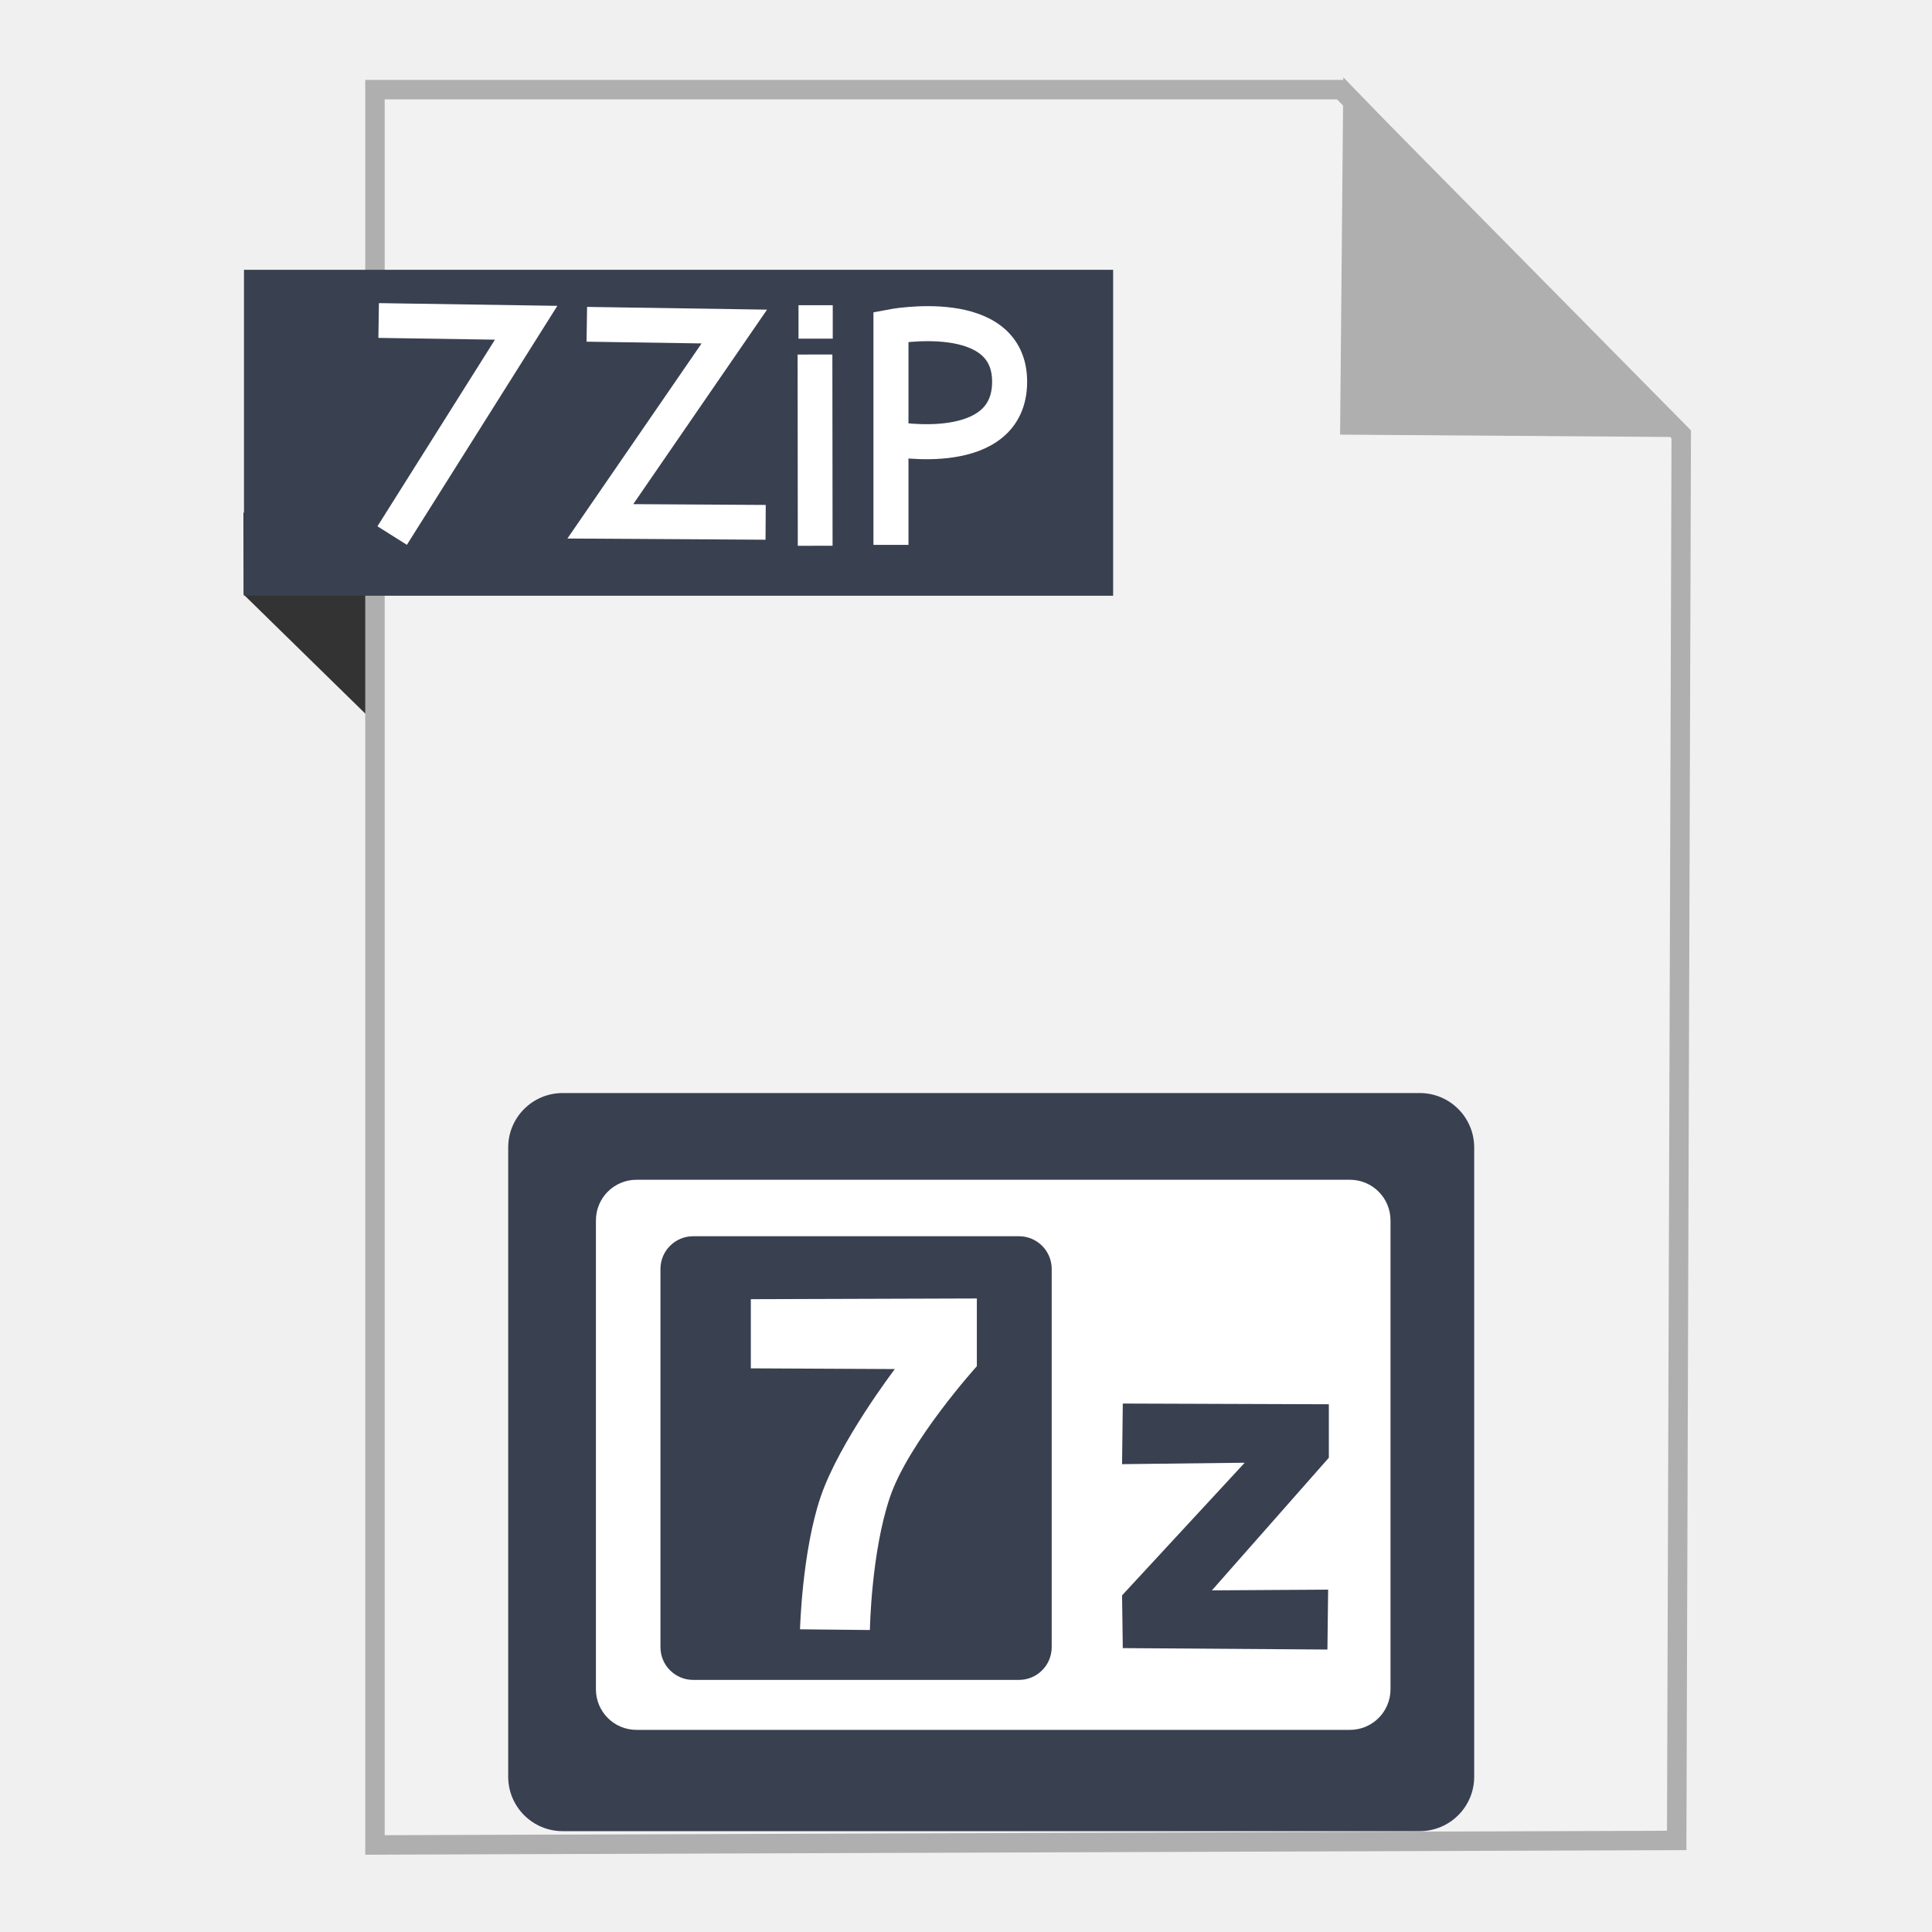
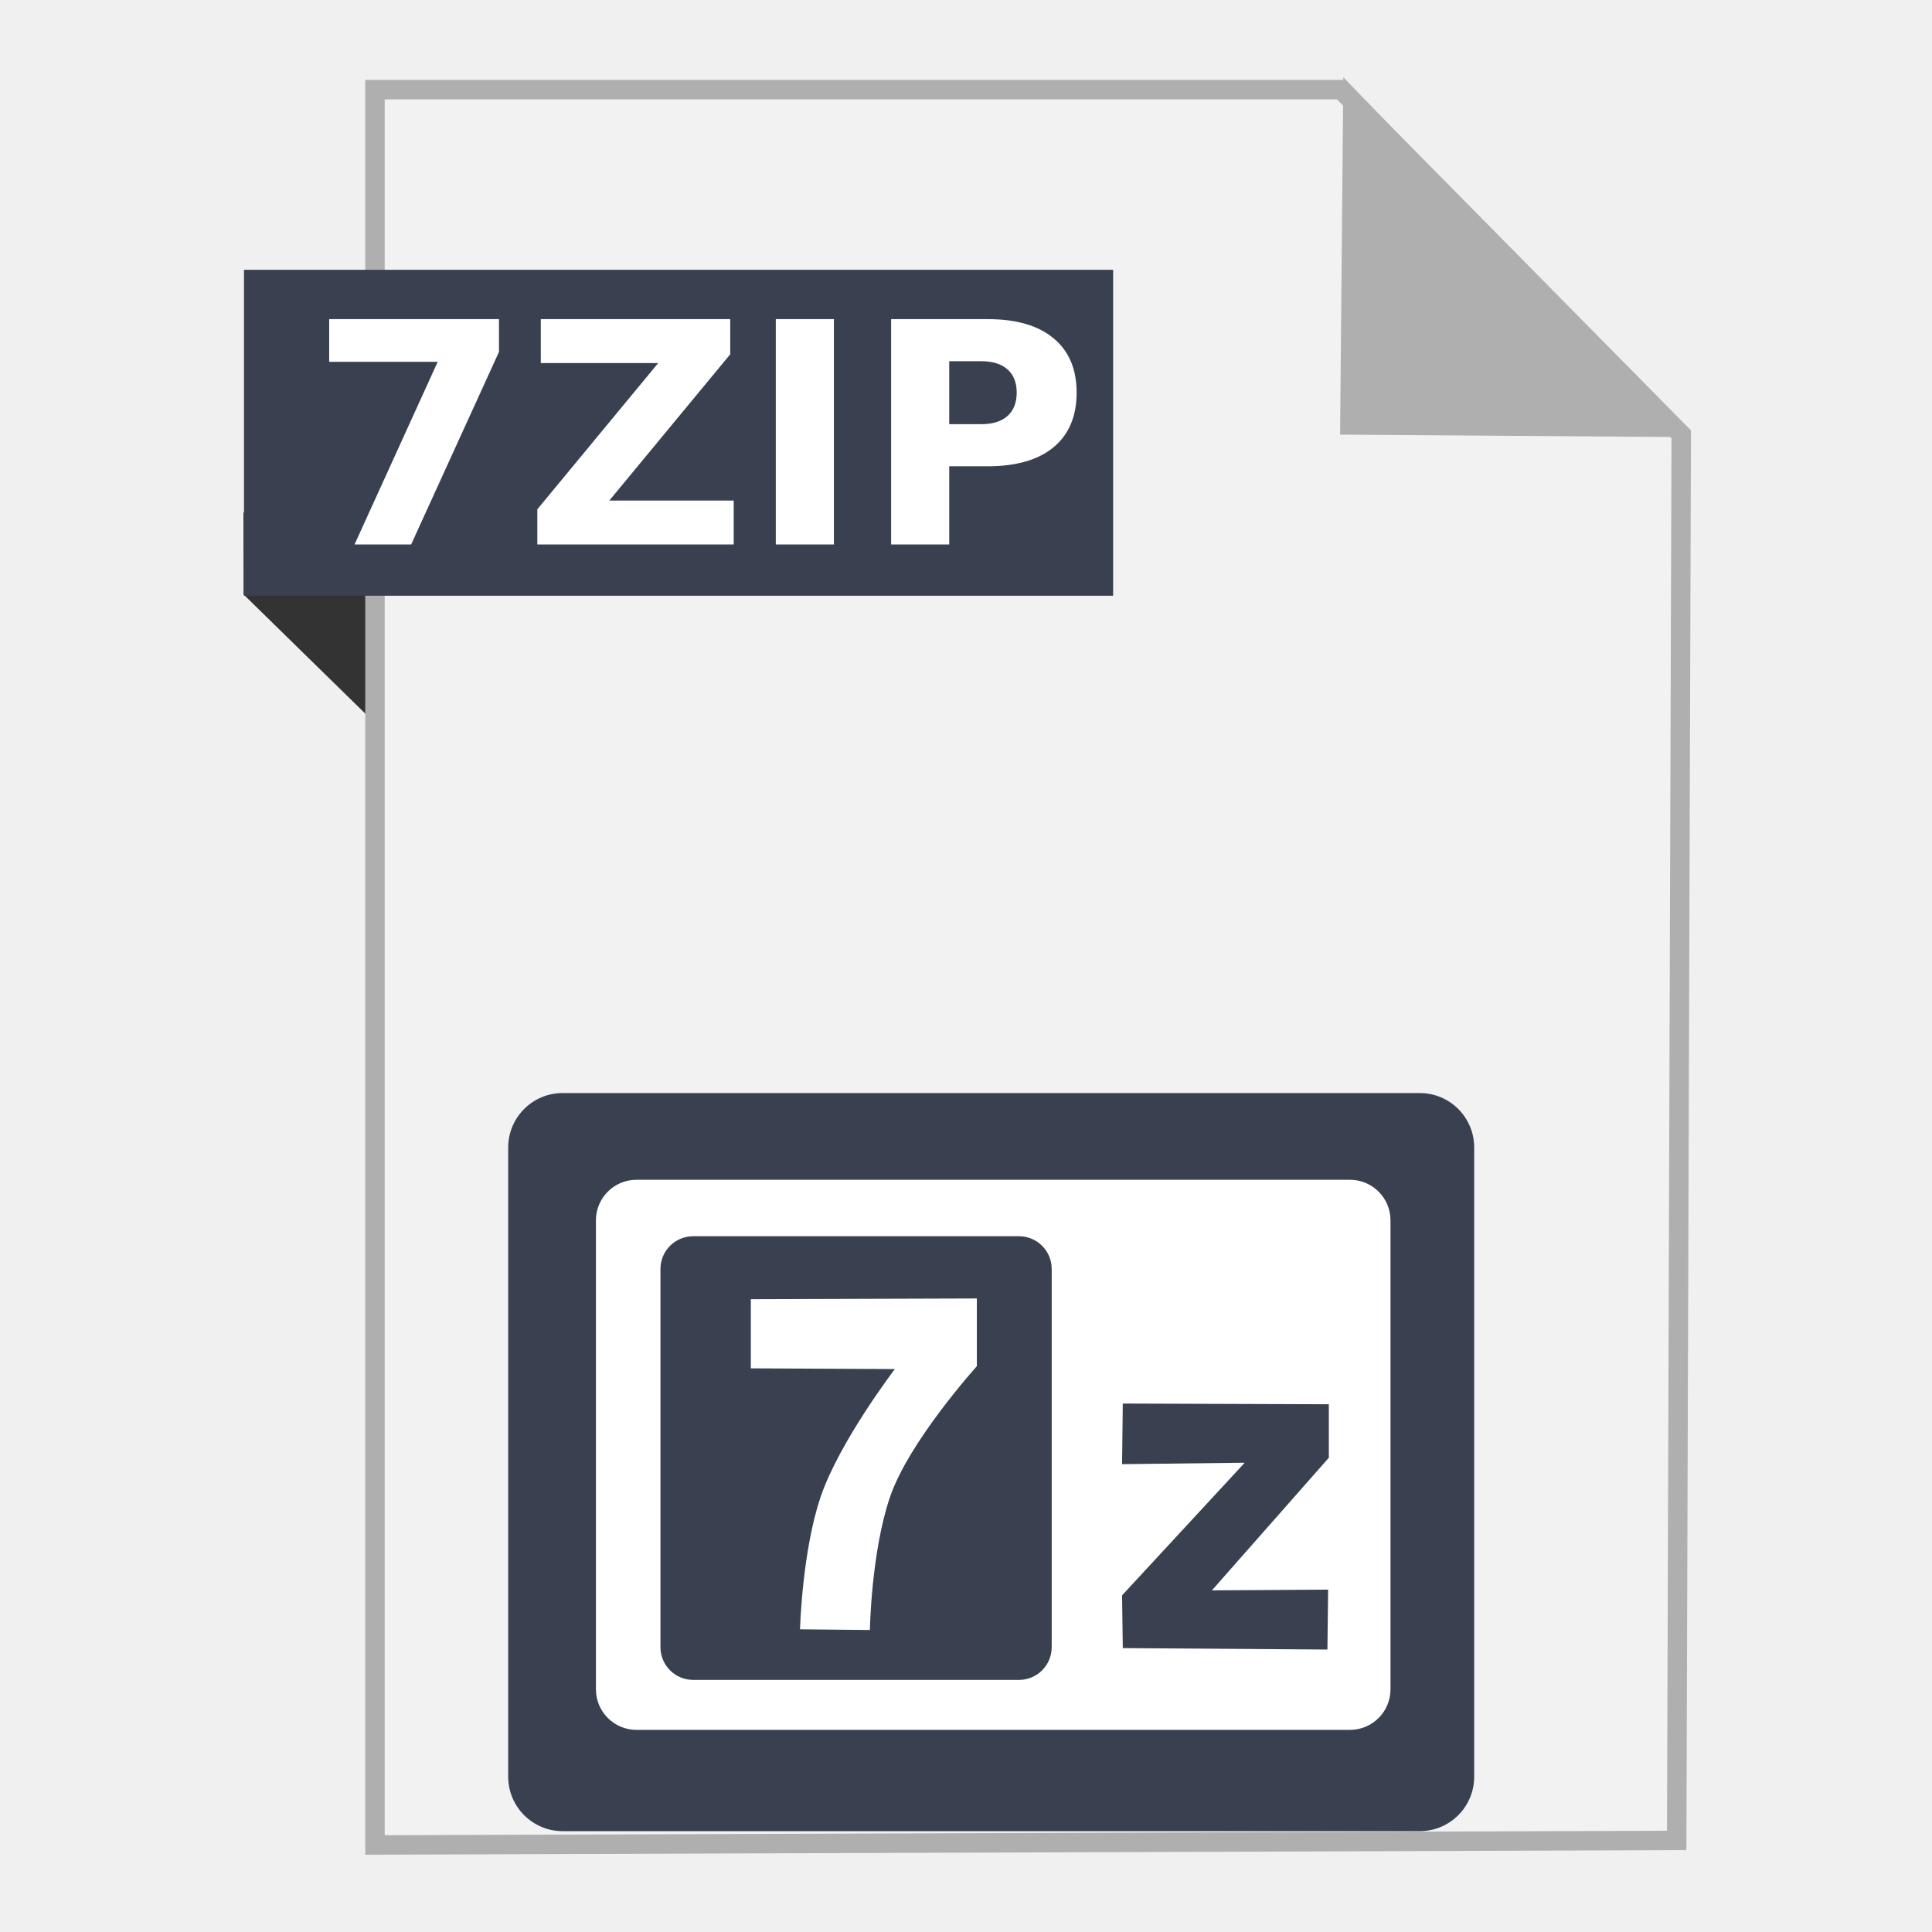
<svg xmlns="http://www.w3.org/2000/svg" width="500" height="500" id="svg2" version="1.1">
  <defs id="defs4" />
  <g id="layer1" transform="translate(0,-552.3622)">
-     <g id="g4160">
+     <g id="g4175">
      <path id="path4230" d="M 63.039,706.212 116.261,758.311 114.601,685.269 63,685.024 Z" style="fill:#333333;fill-rule:evenodd;stroke:none;stroke-width:1px;stroke-linecap:butt;stroke-linejoin:miter;stroke-opacity:1" />
      <path id="path3364" d="m 97.041,1029.836 336.888,-1.174 1.174,-363.886 -88.037,-89.211 -250.025,0 z" style="fill:#f2f2f2;fill-rule:evenodd;stroke:#afafaf;stroke-width:5.035;stroke-linecap:butt;stroke-linejoin:miter;stroke-miterlimit:4;stroke-dasharray:none;stroke-opacity:1" />
      <path id="path4166" d="m 431.519,662.931 -82.164,-0.587 0.759,-83.804 z" style="fill:#afafaf;fill-opacity:1;fill-rule:evenodd;stroke:#afafaf;stroke-width:5.035;stroke-linecap:butt;stroke-linejoin:miter;stroke-miterlimit:4;stroke-dasharray:none;stroke-opacity:1" />
      <rect y="622.187" x="63.14" height="84.351" width="224.936" id="rect4228" style="fill:#394050;fill-opacity:1;stroke:none;stroke-width:5;stroke-miterlimit:4;stroke-dasharray:none;stroke-opacity:1" />
      <rect ry="14.092" y="835.24" x="131.521" height="191.023" width="250" id="rect3955" style="fill:#394050;fill-opacity:1;stroke:none" />
      <rect ry="10.503" y="857.683" x="154.224" height="142.37" width="205.637" id="rect3955-0" style="fill:#ffffff;fill-opacity:1;stroke:none" />
      <rect ry="8.471" y="872.297" x="170.926" height="114.823" width="101.253" id="rect3955-6" style="fill:#394050;fill-opacity:1;stroke:none" />
      <path id="path3993" d="m 194.313,888.59 0,17.899 37.274,0.184 c 0,0 -14.365,18.837 -19.191,33.03 -4.825,14.193 -5.351,34.322 -5.351,34.322 l 18.084,0.184 c 0,0 0.306,-19.906 5.167,-34.322 4.861,-14.416 22.512,-33.953 22.512,-33.953 l 0,-17.53 z" style="fill:#ffffff;stroke:none" />
      <path id="path3995" d="m 290.391,931.284 0.185,-15.685 53.328,0.185 0,13.839 -30.262,34.322 30.078,-0.184 -0.185,15.5 -52.959,-0.369 -0.185,-13.655 31.739,-34.322 z" style="fill:#394050;stroke:none" />
-       <path id="path3345" d="m 97.994,635.309 38.172,0.583 -34.675,55.073" style="fill:none;fill-rule:evenodd;stroke:#ffffff;stroke-width:9;stroke-linecap:butt;stroke-linejoin:miter;stroke-miterlimit:4;stroke-dasharray:none;stroke-opacity:1" />
-       <path id="path3345-6" d="m 151.867,636.288 38.172,0.583 -34.675,50.41 42.782,0.26" style="fill:none;fill-rule:evenodd;stroke:#ffffff;stroke-width:9;stroke-linecap:butt;stroke-linejoin:miter;stroke-miterlimit:4;stroke-dasharray:none;stroke-opacity:1" />
-       <g id="g5117" transform="translate(77.62634,339.4501)">
-         <path style="fill:none;fill-rule:evenodd;stroke:#ffffff;stroke-width:9;stroke-linecap:butt;stroke-linejoin:miter;stroke-miterlimit:4;stroke-dasharray:none;stroke-opacity:1" d="m 133.342,354.158 -0.05,-49.494" id="path4231" />
-         <rect style="fill:#ffffff;fill-opacity:1;stroke:none;stroke-width:9;stroke-linecap:butt;stroke-linejoin:miter;stroke-miterlimit:4;stroke-dasharray:none;stroke-opacity:1" id="rect4248" width="8.86" height="8.654" x="129.028" y="291.901" />
+       <g id="flowRoot4146" style="font-style:normal;font-weight:normal;font-size:40px;line-height:125%;font-family:sans-serif;letter-spacing:0px;word-spacing:0px;fill:#ffffff;fill-opacity:1;stroke:none;stroke-width:1px;stroke-linecap:butt;stroke-linejoin:miter;stroke-opacity:1" transform="translate(1.748341,534.8788)">
+         <path id="path4167" style="font-style:normal;font-variant:normal;font-weight:bold;font-stretch:normal;font-size:80px;font-family:sans-serif;-inkscape-font-specification:'sans-serif Bold';fill:#ffffff" d="m 83.443,100.07 43.945,0 0,8.477 -22.734,49.844 -14.648,0 21.523,-47.266 -28.086,0 0,-11.055 z" />
+         <path id="path4169" style="font-style:normal;font-variant:normal;font-weight:bold;font-stretch:normal;font-size:80px;font-family:sans-serif;-inkscape-font-specification:'sans-serif Bold';fill:#ffffff" d="m 138.209,100.07 49.023,0 0,9.102 -31.289,37.852 32.188,0 0,11.367 -50.82,0 0,-9.102 31.289,-37.852 -30.391,0 0,-11.367 z" />
+         <path id="path4171" style="font-style:normal;font-variant:normal;font-weight:bold;font-stretch:normal;font-size:80px;font-family:sans-serif;-inkscape-font-specification:'sans-serif Bold';fill:#ffffff" d="m 199.029,100.07 15.039,0 0,58.32 -15.039,0 0,-58.32 z" />
+         <path id="path4173" style="font-style:normal;font-variant:normal;font-weight:bold;font-stretch:normal;font-size:80px;font-family:sans-serif;-inkscape-font-specification:'sans-serif Bold';fill:#ffffff" d="m 228.873,100.07 24.961,0 q 11.133,0 17.07,4.961 5.977,4.922 5.977,14.062 0,9.18 -5.977,14.141 -5.938,4.922 -17.07,4.922 l -9.922,0 0,20.234 -15.039,0 0,-58.32 z m 15.039,10.898 0,16.289 8.32,0 q 4.375,0 6.758,-2.109 2.383,-2.148 2.383,-6.055 0,-3.906 -2.383,-6.016 -2.383,-2.109 -6.758,-2.109 l -8.32,0 z" />
      </g>
-       <path id="path4259" d="m 230.578,693.379 0,-56.441 c 0,0 30.819,-5.942 30.711,14.318 -0.108,20.26 -30.088,14.733 -30.088,14.733" style="fill:none;fill-rule:evenodd;stroke:#ffffff;stroke-width:9.064;stroke-linecap:butt;stroke-linejoin:miter;stroke-miterlimit:4;stroke-dasharray:none;stroke-opacity:1" />
    </g>
  </g>
</svg>
